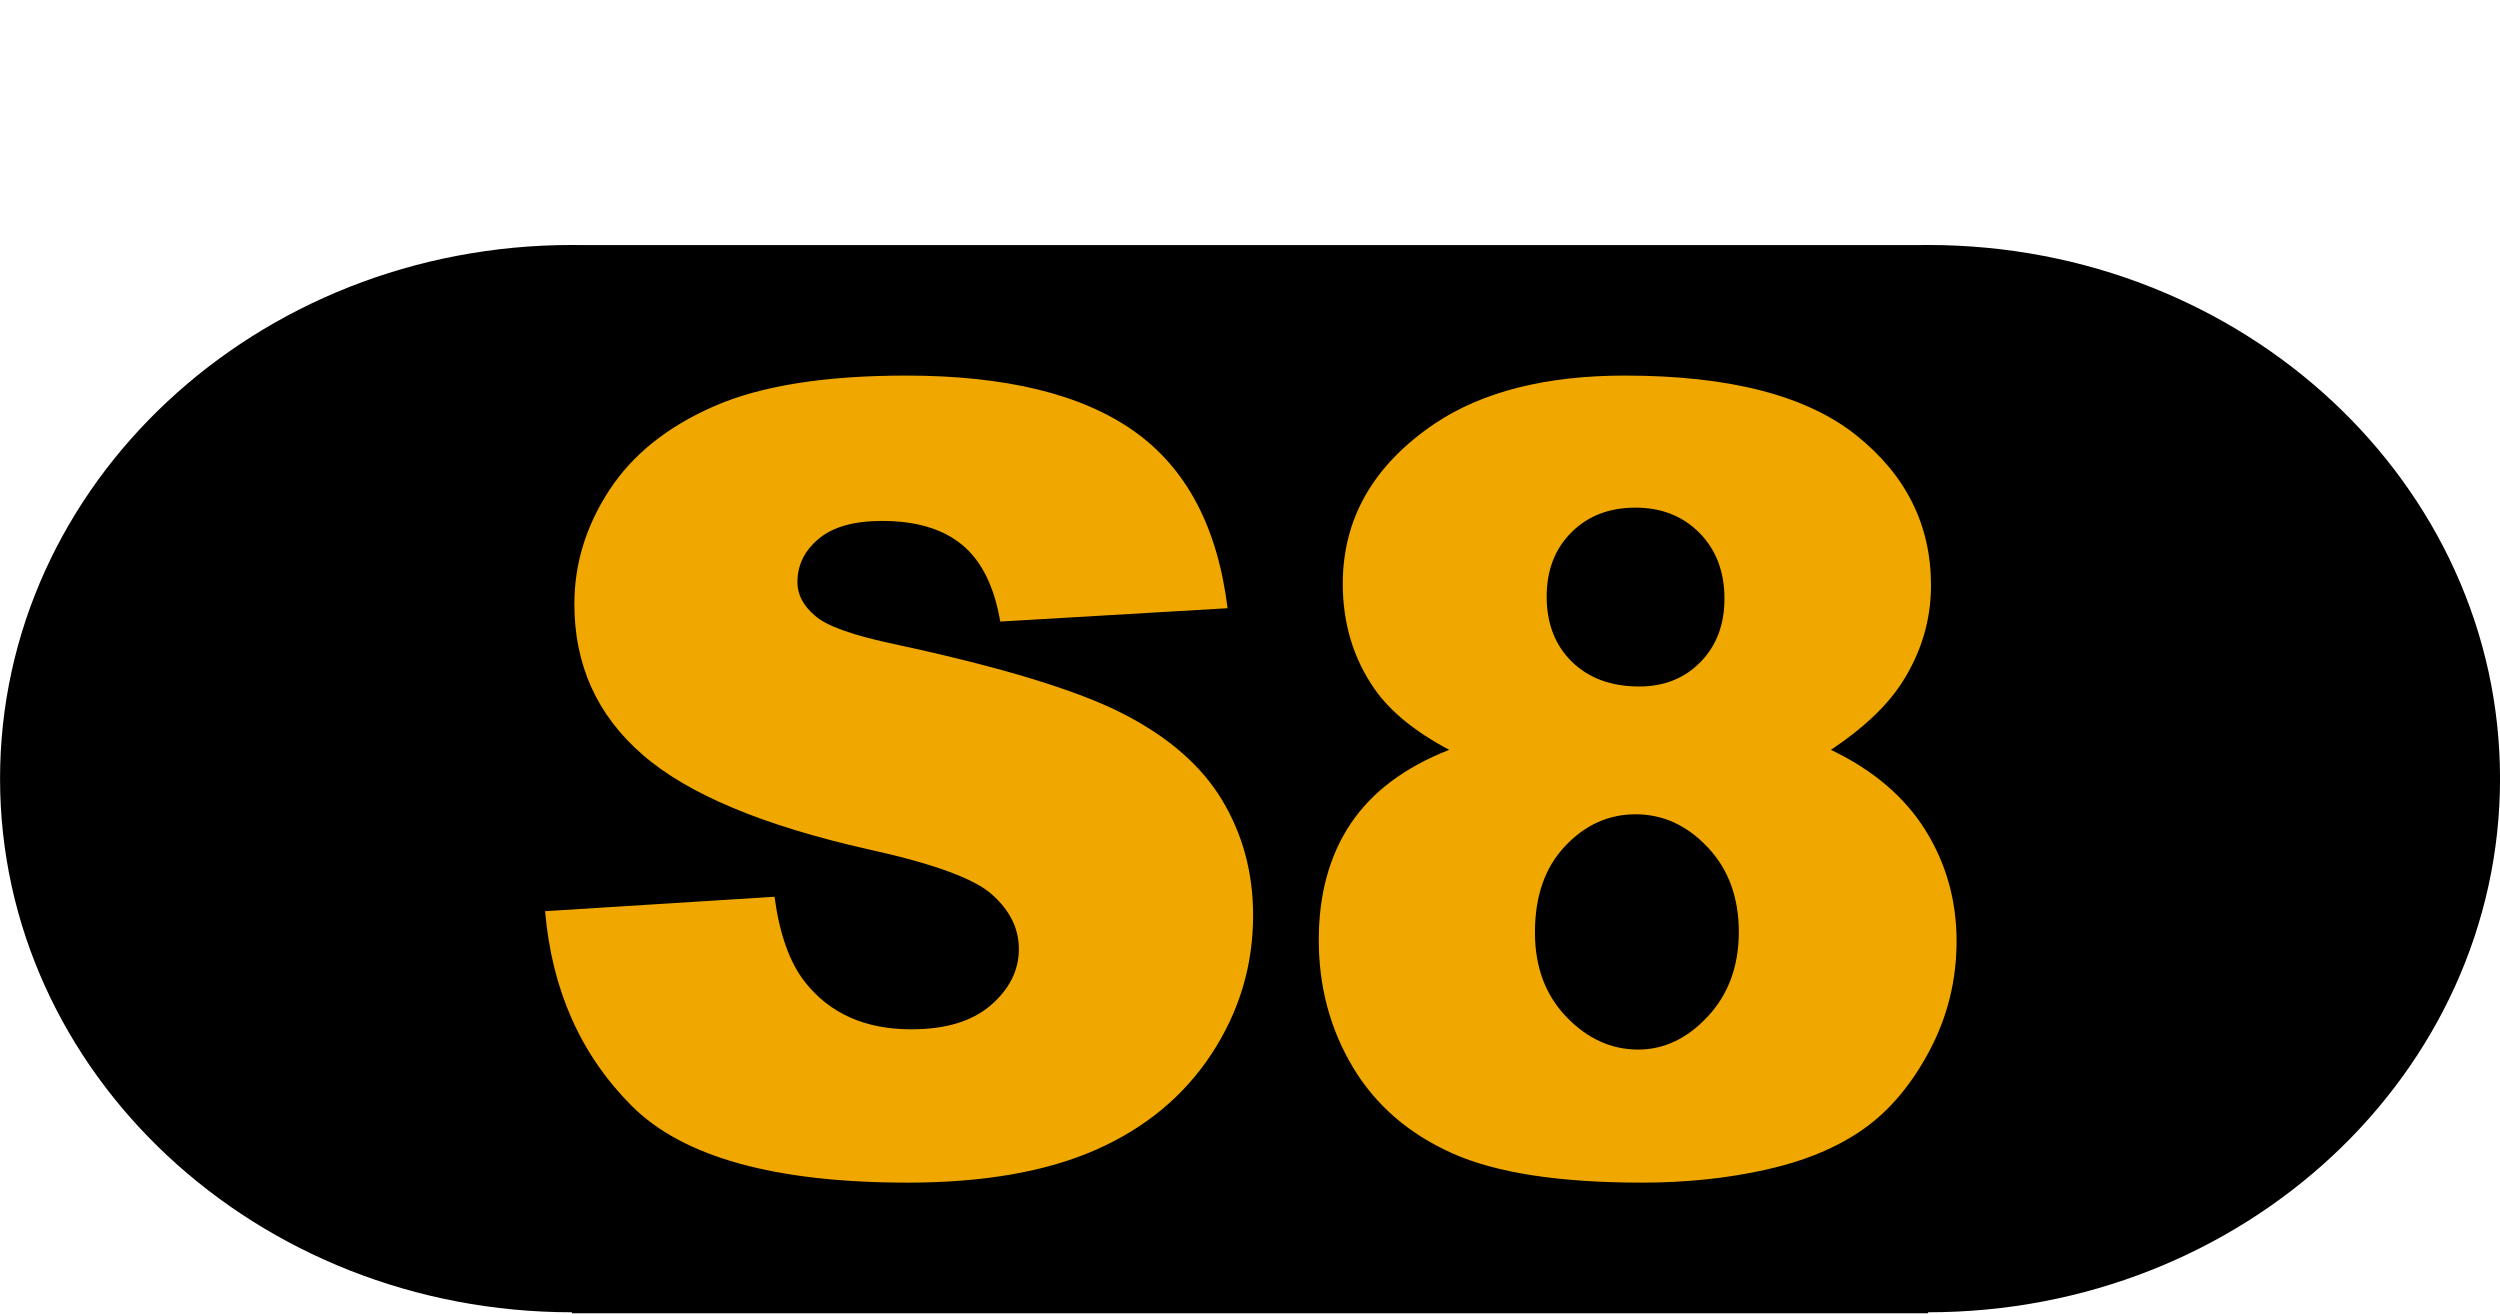
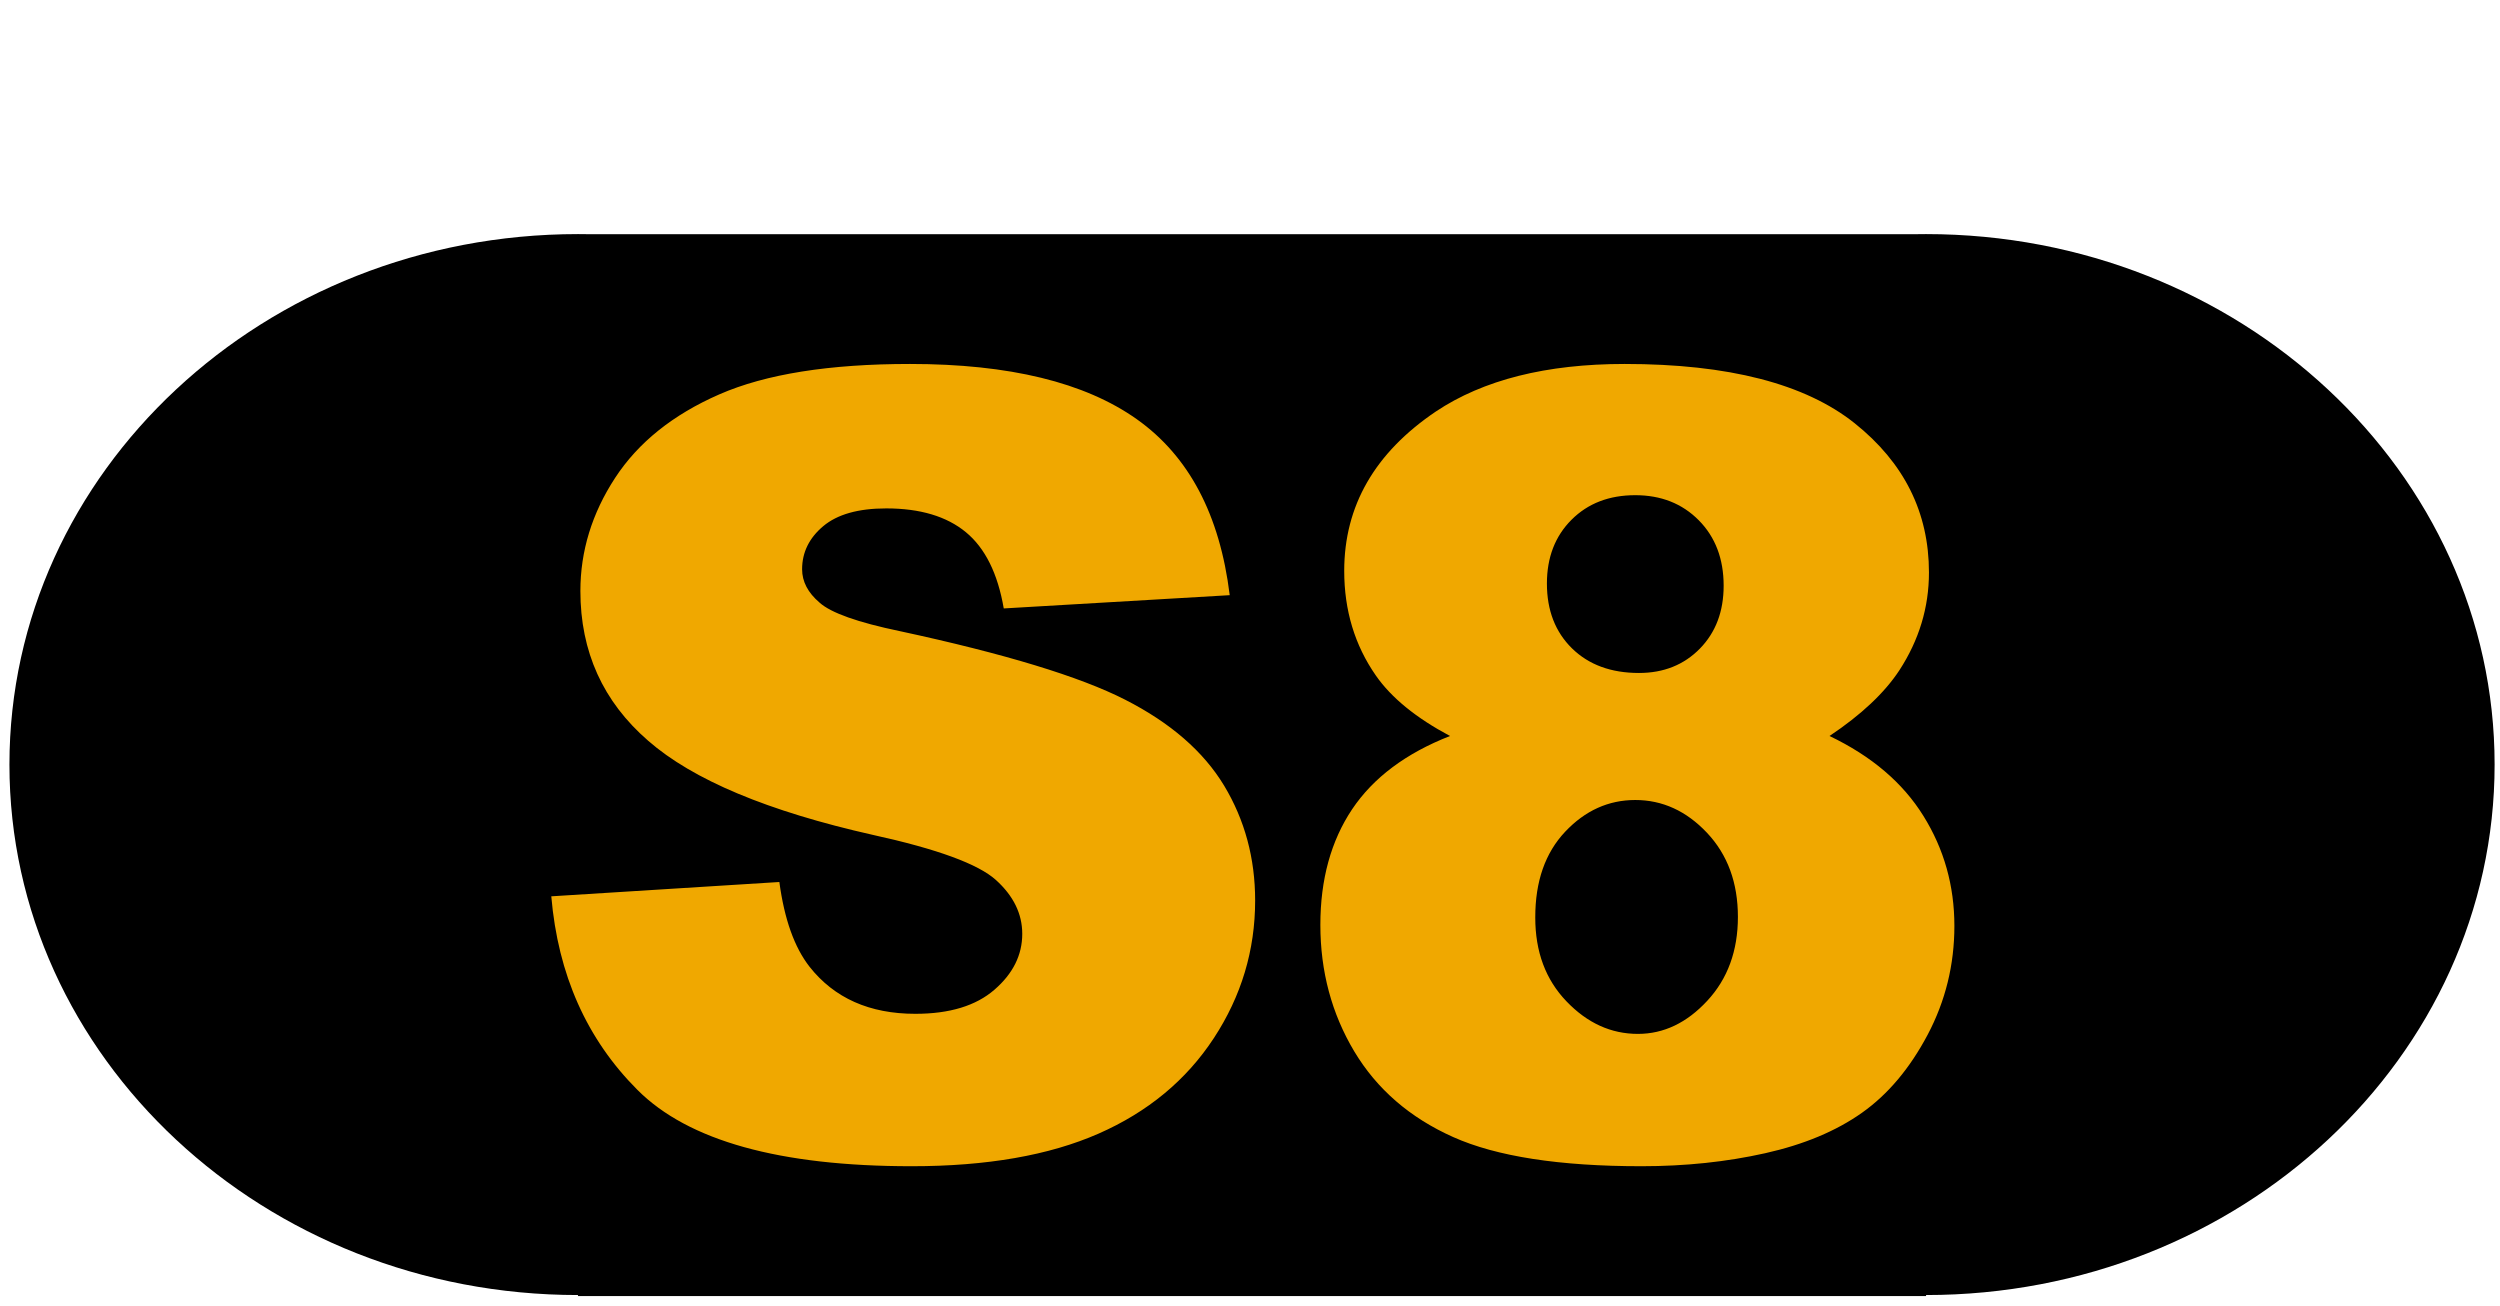
- <svg xmlns="http://www.w3.org/2000/svg" fill="none" fill-rule="evenodd" stroke="black" stroke-width="0.501" stroke-linejoin="bevel" stroke-miterlimit="10" font-family="Times New Roman" font-size="16" style="font-variant-ligatures:none" version="1.1" overflow="visible" width="474.003pt" height="249.007pt" viewBox="2127.38 -1439.56 474.003 249.007">
+ <svg xmlns="http://www.w3.org/2000/svg" fill="none" fill-rule="evenodd" stroke="black" stroke-width="0.501" stroke-linejoin="bevel" stroke-miterlimit="10" font-family="Times New Roman" font-size="16" style="font-variant-ligatures:none" version="1.1" overflow="visible" width="476.838pt" height="249.007pt" viewBox="2127.38 -1439.57 476.838 249.007">
  <defs>
	</defs>
  <g id="Layer 1" transform="scale(1 -1)">
    <g id="Group" stroke="none">
-       <path d="M 2127.38,1439.56 L 2127.38,1190.56 L 2601.39,1190.56 L 2601.39,1439.56 L 2127.38,1439.56 Z" stroke-width="0.597" stroke-linejoin="miter" marker-start="none" marker-end="none" />
-       <path d="M 2235.83,1190.56 L 2235.83,1190.75 C 2175.97,1190.75 2127.39,1236.08 2127.39,1291.93 C 2127.39,1347.79 2175.97,1393.11 2235.83,1393.11 C 2236.55,1393.11 2237.27,1393.11 2237.99,1393.09 L 2490.78,1393.09 C 2491.5,1393.11 2492.22,1393.11 2492.94,1393.11 C 2552.8,1393.11 2601.39,1347.79 2601.39,1291.93 C 2601.39,1236.08 2552.8,1190.75 2492.94,1190.75 L 2492.94,1190.56 L 2235.83,1190.56 Z" fill="#000000" stroke-width="0.484" stroke-linecap="round" stroke-linejoin="miter" marker-start="none" marker-end="none" />
-       <path d="M 2230.73,1266.8 L 2274.23,1269.53 C 2275.18,1262.46 2277.09,1257.08 2279.99,1253.38 C 2284.7,1247.39 2291.43,1244.4 2300.17,1244.4 C 2306.7,1244.4 2311.73,1245.93 2315.26,1248.99 C 2318.79,1252.05 2320.56,1255.6 2320.56,1259.64 C 2320.56,1263.47 2318.88,1266.91 2315.51,1269.93 C 2312.15,1272.96 2304.35,1275.82 2292.1,1278.51 C 2272.05,1283.02 2257.75,1289.01 2249.2,1296.48 C 2240.59,1303.95 2236.28,1313.47 2236.28,1325.04 C 2236.28,1332.65 2238.48,1339.83 2242.89,1346.6 C 2247.3,1353.36 2253.93,1358.67 2262.78,1362.54 C 2271.63,1366.41 2283.75,1368.35 2299.16,1368.35 C 2318.07,1368.35 2332.49,1364.83 2342.41,1357.8 C 2352.34,1350.77 2358.24,1339.58 2360.13,1324.24 L 2317.03,1321.71 C 2315.89,1328.38 2313.48,1333.22 2309.81,1336.25 C 2306.15,1339.28 2301.08,1340.79 2294.62,1340.79 C 2289.3,1340.79 2285.3,1339.66 2282.61,1337.41 C 2279.92,1335.16 2278.57,1332.41 2278.57,1329.18 C 2278.57,1326.83 2279.68,1324.71 2281.9,1322.83 C 2284.06,1320.87 2289.17,1319.06 2297.25,1317.37 C 2317.23,1313.07 2331.55,1308.71 2340.19,1304.3 C 2348.84,1299.89 2355.13,1294.43 2359.07,1287.9 C 2363.01,1281.37 2364.97,1274.07 2364.97,1266 C 2364.97,1256.51 2362.35,1247.76 2357.1,1239.75 C 2351.85,1231.75 2344.52,1225.67 2335.1,1221.53 C 2325.68,1217.4 2313.8,1215.33 2299.47,1215.33 C 2274.3,1215.33 2256.87,1220.17 2247.18,1229.86 C 2237.49,1239.55 2232.01,1251.87 2230.73,1266.8 Z M 2402.15,1297.39 C 2395.69,1300.82 2390.99,1304.65 2388.02,1308.89 C 2383.99,1314.68 2381.97,1321.34 2381.97,1328.88 C 2381.97,1341.26 2387.79,1351.39 2399.43,1359.26 C 2408.51,1365.32 2420.53,1368.35 2435.46,1368.35 C 2455.25,1368.35 2469.87,1364.58 2479.32,1357.04 C 2488.77,1349.5 2493.5,1340.01 2493.5,1328.58 C 2493.5,1321.92 2491.62,1315.69 2487.85,1309.91 C 2485.02,1305.6 2480.58,1301.42 2474.53,1297.39 C 2482.53,1293.55 2488.51,1288.47 2492.44,1282.15 C 2496.38,1275.82 2498.35,1268.82 2498.35,1261.15 C 2498.35,1253.75 2496.65,1246.84 2493.25,1240.41 C 2489.85,1233.98 2485.68,1229.02 2480.74,1225.52 C 2475.79,1222.02 2469.63,1219.45 2462.26,1217.8 C 2454.9,1216.15 2447.04,1215.33 2438.69,1215.33 C 2423.01,1215.33 2411.04,1217.18 2402.76,1220.88 C 2394.48,1224.58 2388.19,1230.03 2383.88,1237.23 C 2379.58,1244.43 2377.42,1252.47 2377.42,1261.35 C 2377.42,1270.03 2379.45,1277.38 2383.48,1283.41 C 2387.52,1289.43 2393.74,1294.09 2402.15,1297.39 Z M 2420.63,1326.46 C 2420.63,1321.34 2422.22,1317.22 2425.42,1314.09 C 2428.62,1310.96 2432.87,1309.4 2438.19,1309.4 C 2442.9,1309.4 2446.77,1310.95 2449.8,1314.04 C 2452.83,1317.14 2454.34,1321.14 2454.34,1326.06 C 2454.34,1331.17 2452.76,1335.32 2449.6,1338.52 C 2446.43,1341.72 2442.39,1343.31 2437.48,1343.31 C 2432.5,1343.31 2428.45,1341.75 2425.32,1338.62 C 2422.19,1335.49 2420.63,1331.43 2420.63,1326.46 Z M 2418.41,1262.77 C 2418.4,1256.24 2420.39,1250.9 2424.36,1246.77 C 2428.33,1242.63 2432.87,1240.56 2437.99,1240.56 C 2442.9,1240.56 2447.31,1242.66 2451.21,1246.87 C 2455.11,1251.07 2457.06,1256.41 2457.06,1262.87 C 2457.06,1269.4 2455.1,1274.75 2451.16,1278.92 C 2447.22,1283.09 2442.66,1285.17 2437.48,1285.17 C 2432.37,1285.17 2427.91,1283.16 2424.11,1279.12 C 2420.3,1275.08 2418.4,1269.63 2418.41,1262.77 Z" stroke-width="5.169" stroke-linecap="round" fill-rule="nonzero" fill="#f0a800" stroke-linejoin="round" marker-start="none" marker-end="none" />
+       <path d="M 2127.38,1439.57 L 2127.38,1190.56 L 2604.22,1190.56 L 2604.22,1439.57 L 2127.38,1439.57 Z" stroke-width="0.597" stroke-linejoin="miter" marker-start="none" marker-end="none" />
+       <path d="M 2237.63,1192.36 L 2237.63,1192.56 C 2177.77,1192.56 2129.18,1237.89 2129.18,1293.74 C 2129.18,1349.59 2177.77,1394.92 2237.63,1394.92 C 2238.35,1394.92 2239.07,1394.92 2239.79,1394.9 L 2492.58,1394.9 C 2493.3,1394.92 2494.02,1394.92 2494.74,1394.92 C 2554.6,1394.92 2603.19,1349.59 2603.19,1293.74 C 2603.19,1237.89 2554.6,1192.56 2494.74,1192.56 L 2494.74,1192.36 L 2237.63,1192.36 Z" fill="#000000" stroke-width="0.484" stroke-linecap="round" stroke-linejoin="miter" marker-start="none" marker-end="none" />
+       <path d="M 2232.53,1268.61 L 2276.03,1271.34 C 2276.98,1264.27 2278.89,1258.89 2281.78,1255.19 C 2286.5,1249.2 2293.23,1246.2 2301.97,1246.2 C 2308.5,1246.2 2313.53,1247.73 2317.06,1250.8 C 2320.59,1253.86 2322.36,1257.41 2322.36,1261.45 C 2322.36,1265.28 2320.68,1268.71 2317.32,1271.74 C 2313.95,1274.77 2306.15,1277.63 2293.9,1280.32 C 2273.85,1284.83 2259.55,1290.82 2251,1298.29 C 2242.39,1305.76 2238.08,1315.28 2238.08,1326.85 C 2238.08,1334.45 2240.28,1341.64 2244.69,1348.4 C 2249.1,1355.16 2255.73,1360.48 2264.58,1364.35 C 2273.43,1368.22 2285.55,1370.15 2300.96,1370.15 C 2319.87,1370.15 2334.29,1366.64 2344.21,1359.61 C 2354.14,1352.57 2360.05,1341.39 2361.93,1326.05 L 2318.83,1323.52 C 2317.69,1330.18 2315.28,1335.03 2311.61,1338.06 C 2307.95,1341.08 2302.88,1342.6 2296.42,1342.6 C 2291.1,1342.6 2287.1,1341.47 2284.41,1339.22 C 2281.72,1336.96 2280.37,1334.22 2280.37,1330.99 C 2280.37,1328.64 2281.48,1326.52 2283.7,1324.63 C 2285.86,1322.68 2290.97,1320.86 2299.05,1319.18 C 2319.03,1314.87 2333.35,1310.52 2341.99,1306.11 C 2350.64,1301.7 2356.93,1296.24 2360.87,1289.71 C 2364.8,1283.18 2366.78,1275.88 2366.78,1267.81 C 2366.78,1258.32 2364.15,1249.57 2358.9,1241.56 C 2353.65,1233.55 2346.32,1227.48 2336.9,1223.34 C 2327.47,1219.2 2315.6,1217.13 2301.27,1217.13 C 2276.1,1217.13 2258.67,1221.98 2248.98,1231.67 C 2239.29,1241.36 2233.81,1253.67 2232.53,1268.61 Z M 2403.95,1299.19 C 2397.49,1302.63 2392.78,1306.46 2389.82,1310.7 C 2385.78,1316.49 2383.77,1323.15 2383.77,1330.69 C 2383.77,1343.07 2389.59,1353.2 2401.23,1361.07 C 2410.31,1367.13 2422.33,1370.15 2437.26,1370.15 C 2457.05,1370.15 2471.67,1366.38 2481.12,1358.85 C 2490.57,1351.31 2495.3,1341.82 2495.3,1330.38 C 2495.3,1323.72 2493.42,1317.5 2489.65,1311.71 C 2486.82,1307.41 2482.38,1303.23 2476.33,1299.19 C 2484.34,1295.36 2490.31,1290.28 2494.24,1283.95 C 2498.18,1277.63 2500.15,1270.63 2500.15,1262.96 C 2500.15,1255.56 2498.45,1248.64 2495.05,1242.21 C 2491.65,1235.79 2487.48,1230.83 2482.53,1227.33 C 2477.59,1223.83 2471.43,1221.26 2464.06,1219.61 C 2456.7,1217.96 2448.84,1217.13 2440.49,1217.13 C 2424.81,1217.13 2412.84,1218.99 2404.56,1222.69 C 2396.28,1226.39 2389.99,1231.84 2385.68,1239.04 C 2381.38,1246.24 2379.22,1254.28 2379.22,1263.16 C 2379.22,1271.84 2381.25,1279.19 2385.28,1285.22 C 2389.32,1291.24 2395.54,1295.9 2403.95,1299.19 Z M 2422.43,1328.27 C 2422.43,1323.15 2424.03,1319.03 2427.22,1315.9 C 2430.42,1312.77 2434.67,1311.21 2439.99,1311.21 C 2444.7,1311.21 2448.57,1312.76 2451.6,1315.85 C 2454.63,1318.94 2456.14,1322.95 2456.14,1327.86 C 2456.14,1332.98 2454.56,1337.13 2451.4,1340.33 C 2448.23,1343.53 2444.19,1345.12 2439.28,1345.12 C 2434.3,1345.12 2430.25,1343.56 2427.12,1340.43 C 2423.99,1337.3 2422.43,1333.24 2422.43,1328.27 Z M 2420.21,1264.58 C 2420.2,1258.05 2422.19,1252.71 2426.16,1248.58 C 2430.13,1244.43 2434.67,1242.37 2439.79,1242.37 C 2444.7,1242.37 2449.11,1244.47 2453.01,1248.68 C 2456.91,1252.88 2458.86,1258.22 2458.86,1264.68 C 2458.86,1271.2 2456.9,1276.55 2452.96,1280.73 C 2449.02,1284.9 2444.46,1286.98 2439.28,1286.98 C 2434.17,1286.98 2429.71,1284.96 2425.91,1280.93 C 2422.1,1276.89 2420.2,1271.44 2420.21,1264.58 Z" stroke-width="5.169" stroke-linecap="round" fill-rule="nonzero" fill="#f0a800" stroke-linejoin="round" marker-start="none" marker-end="none" />
    </g>
  </g>
</svg>
